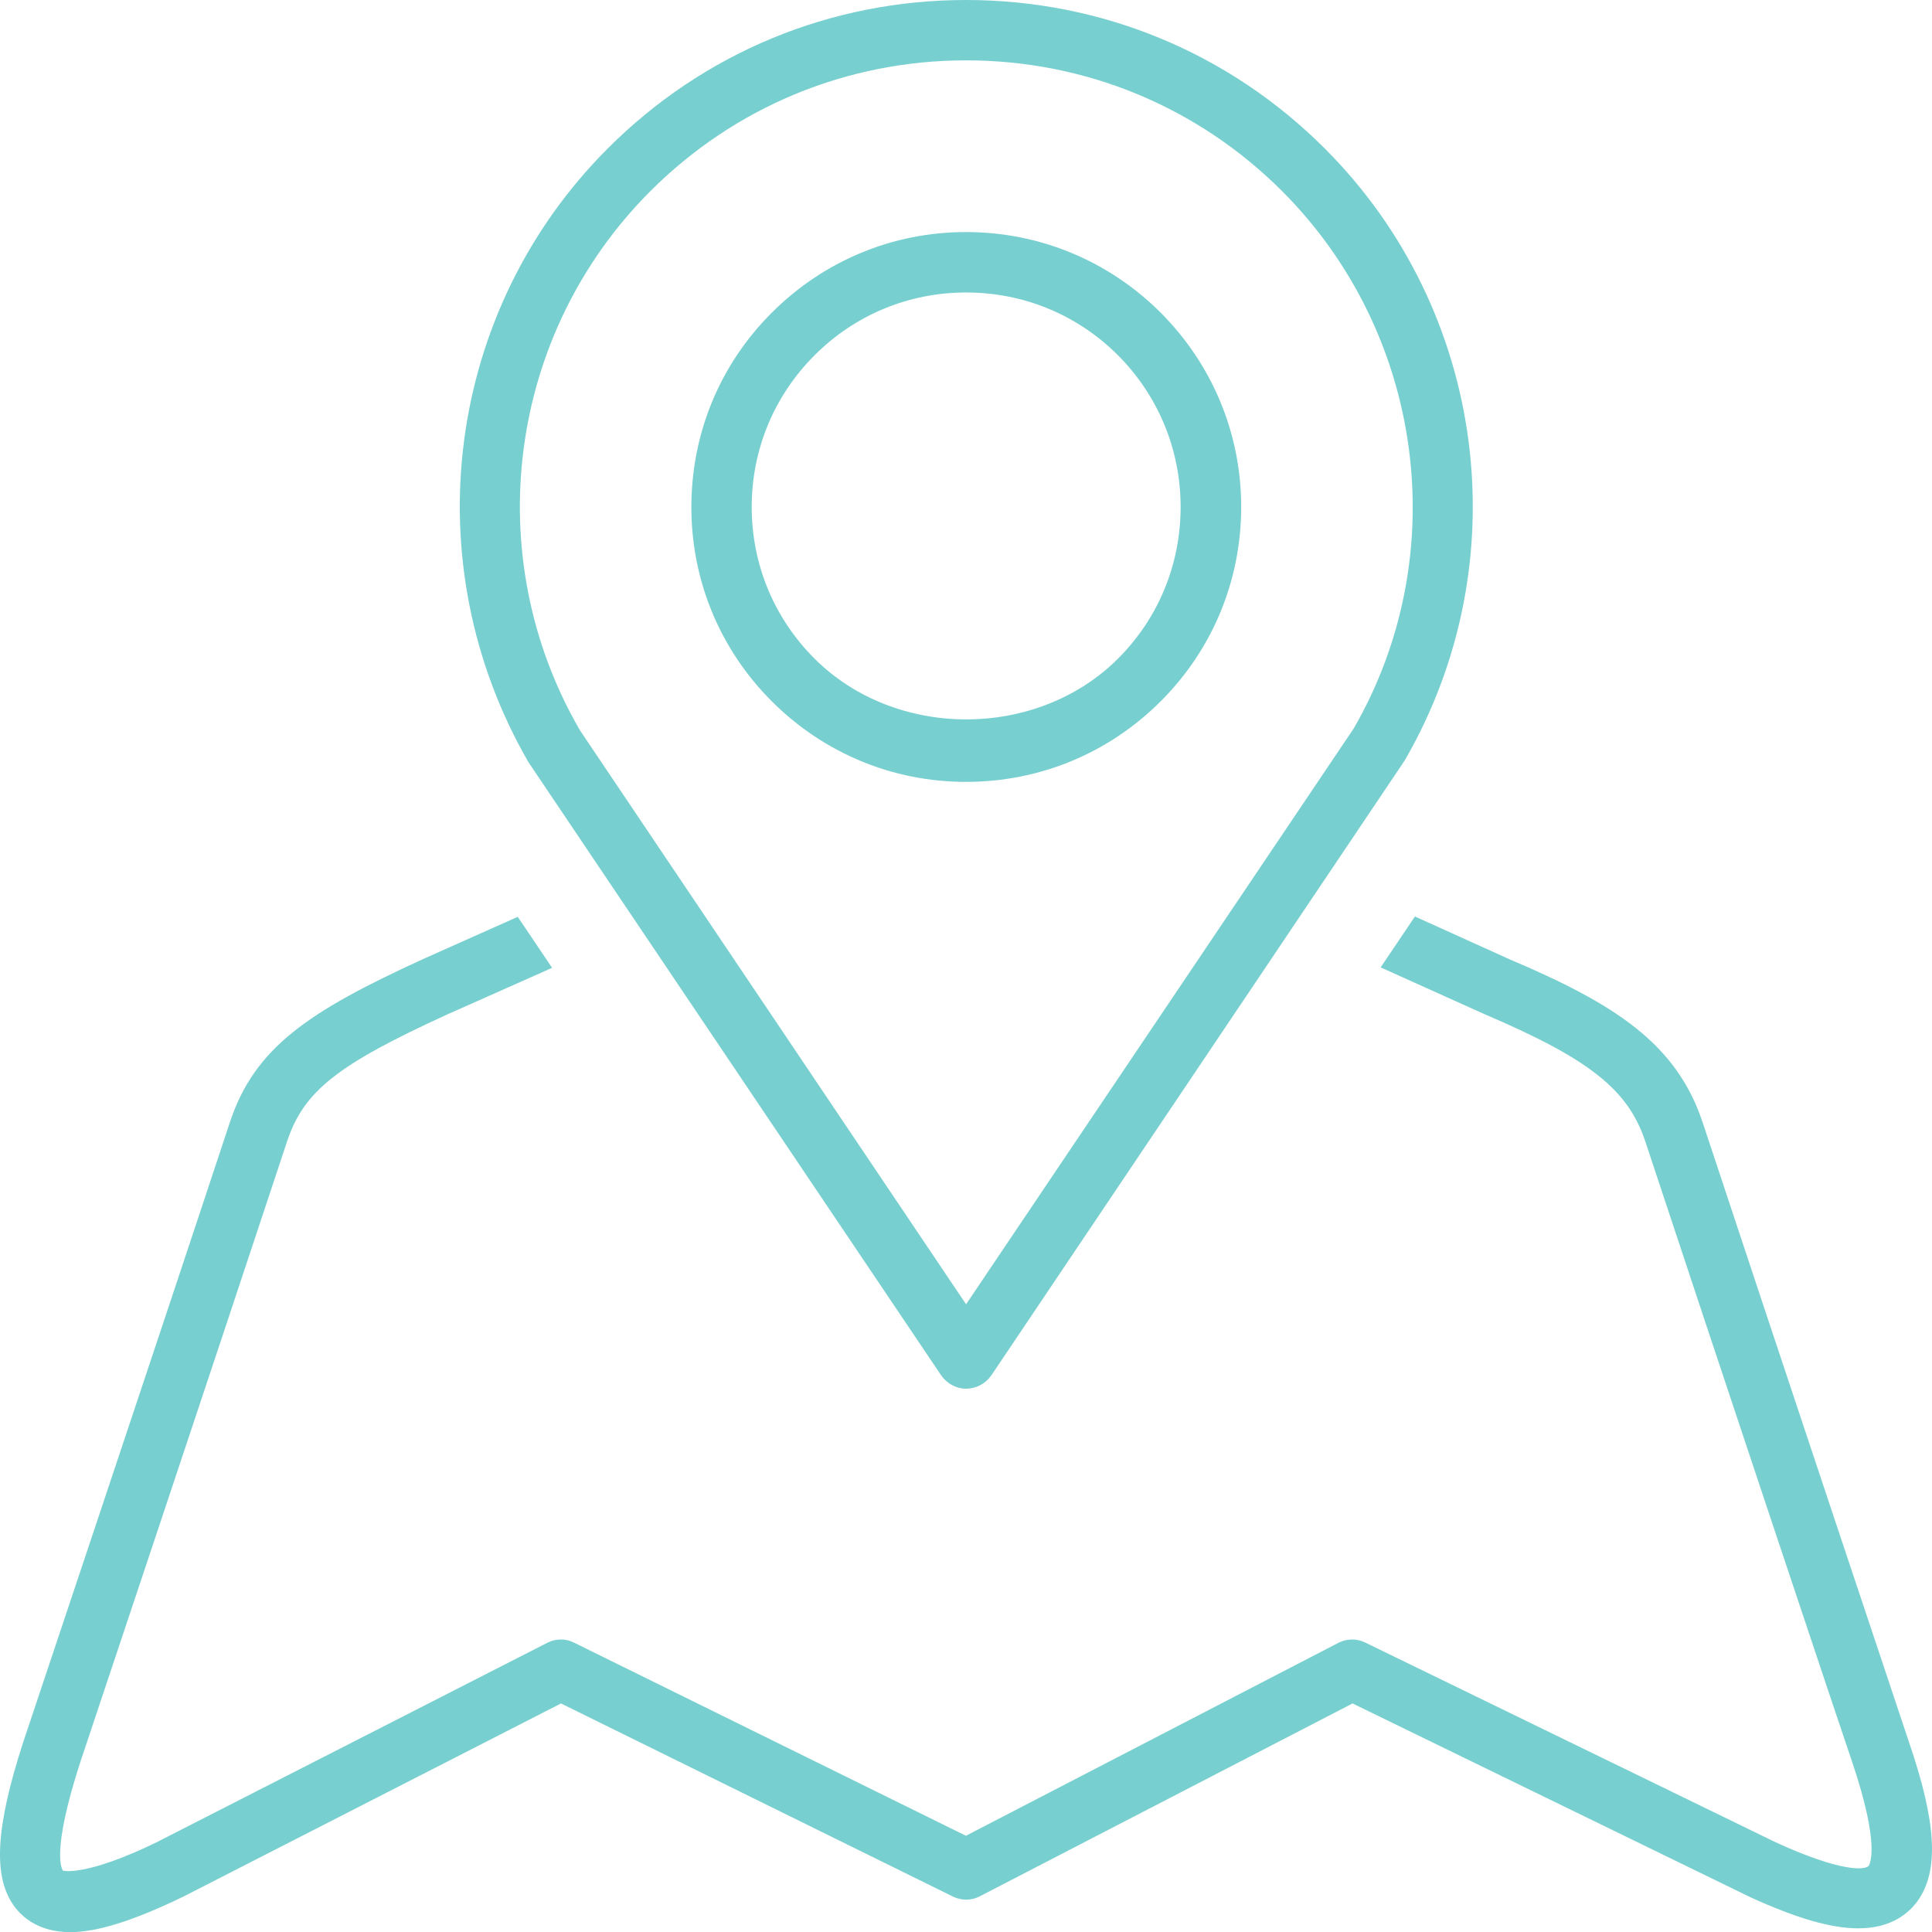
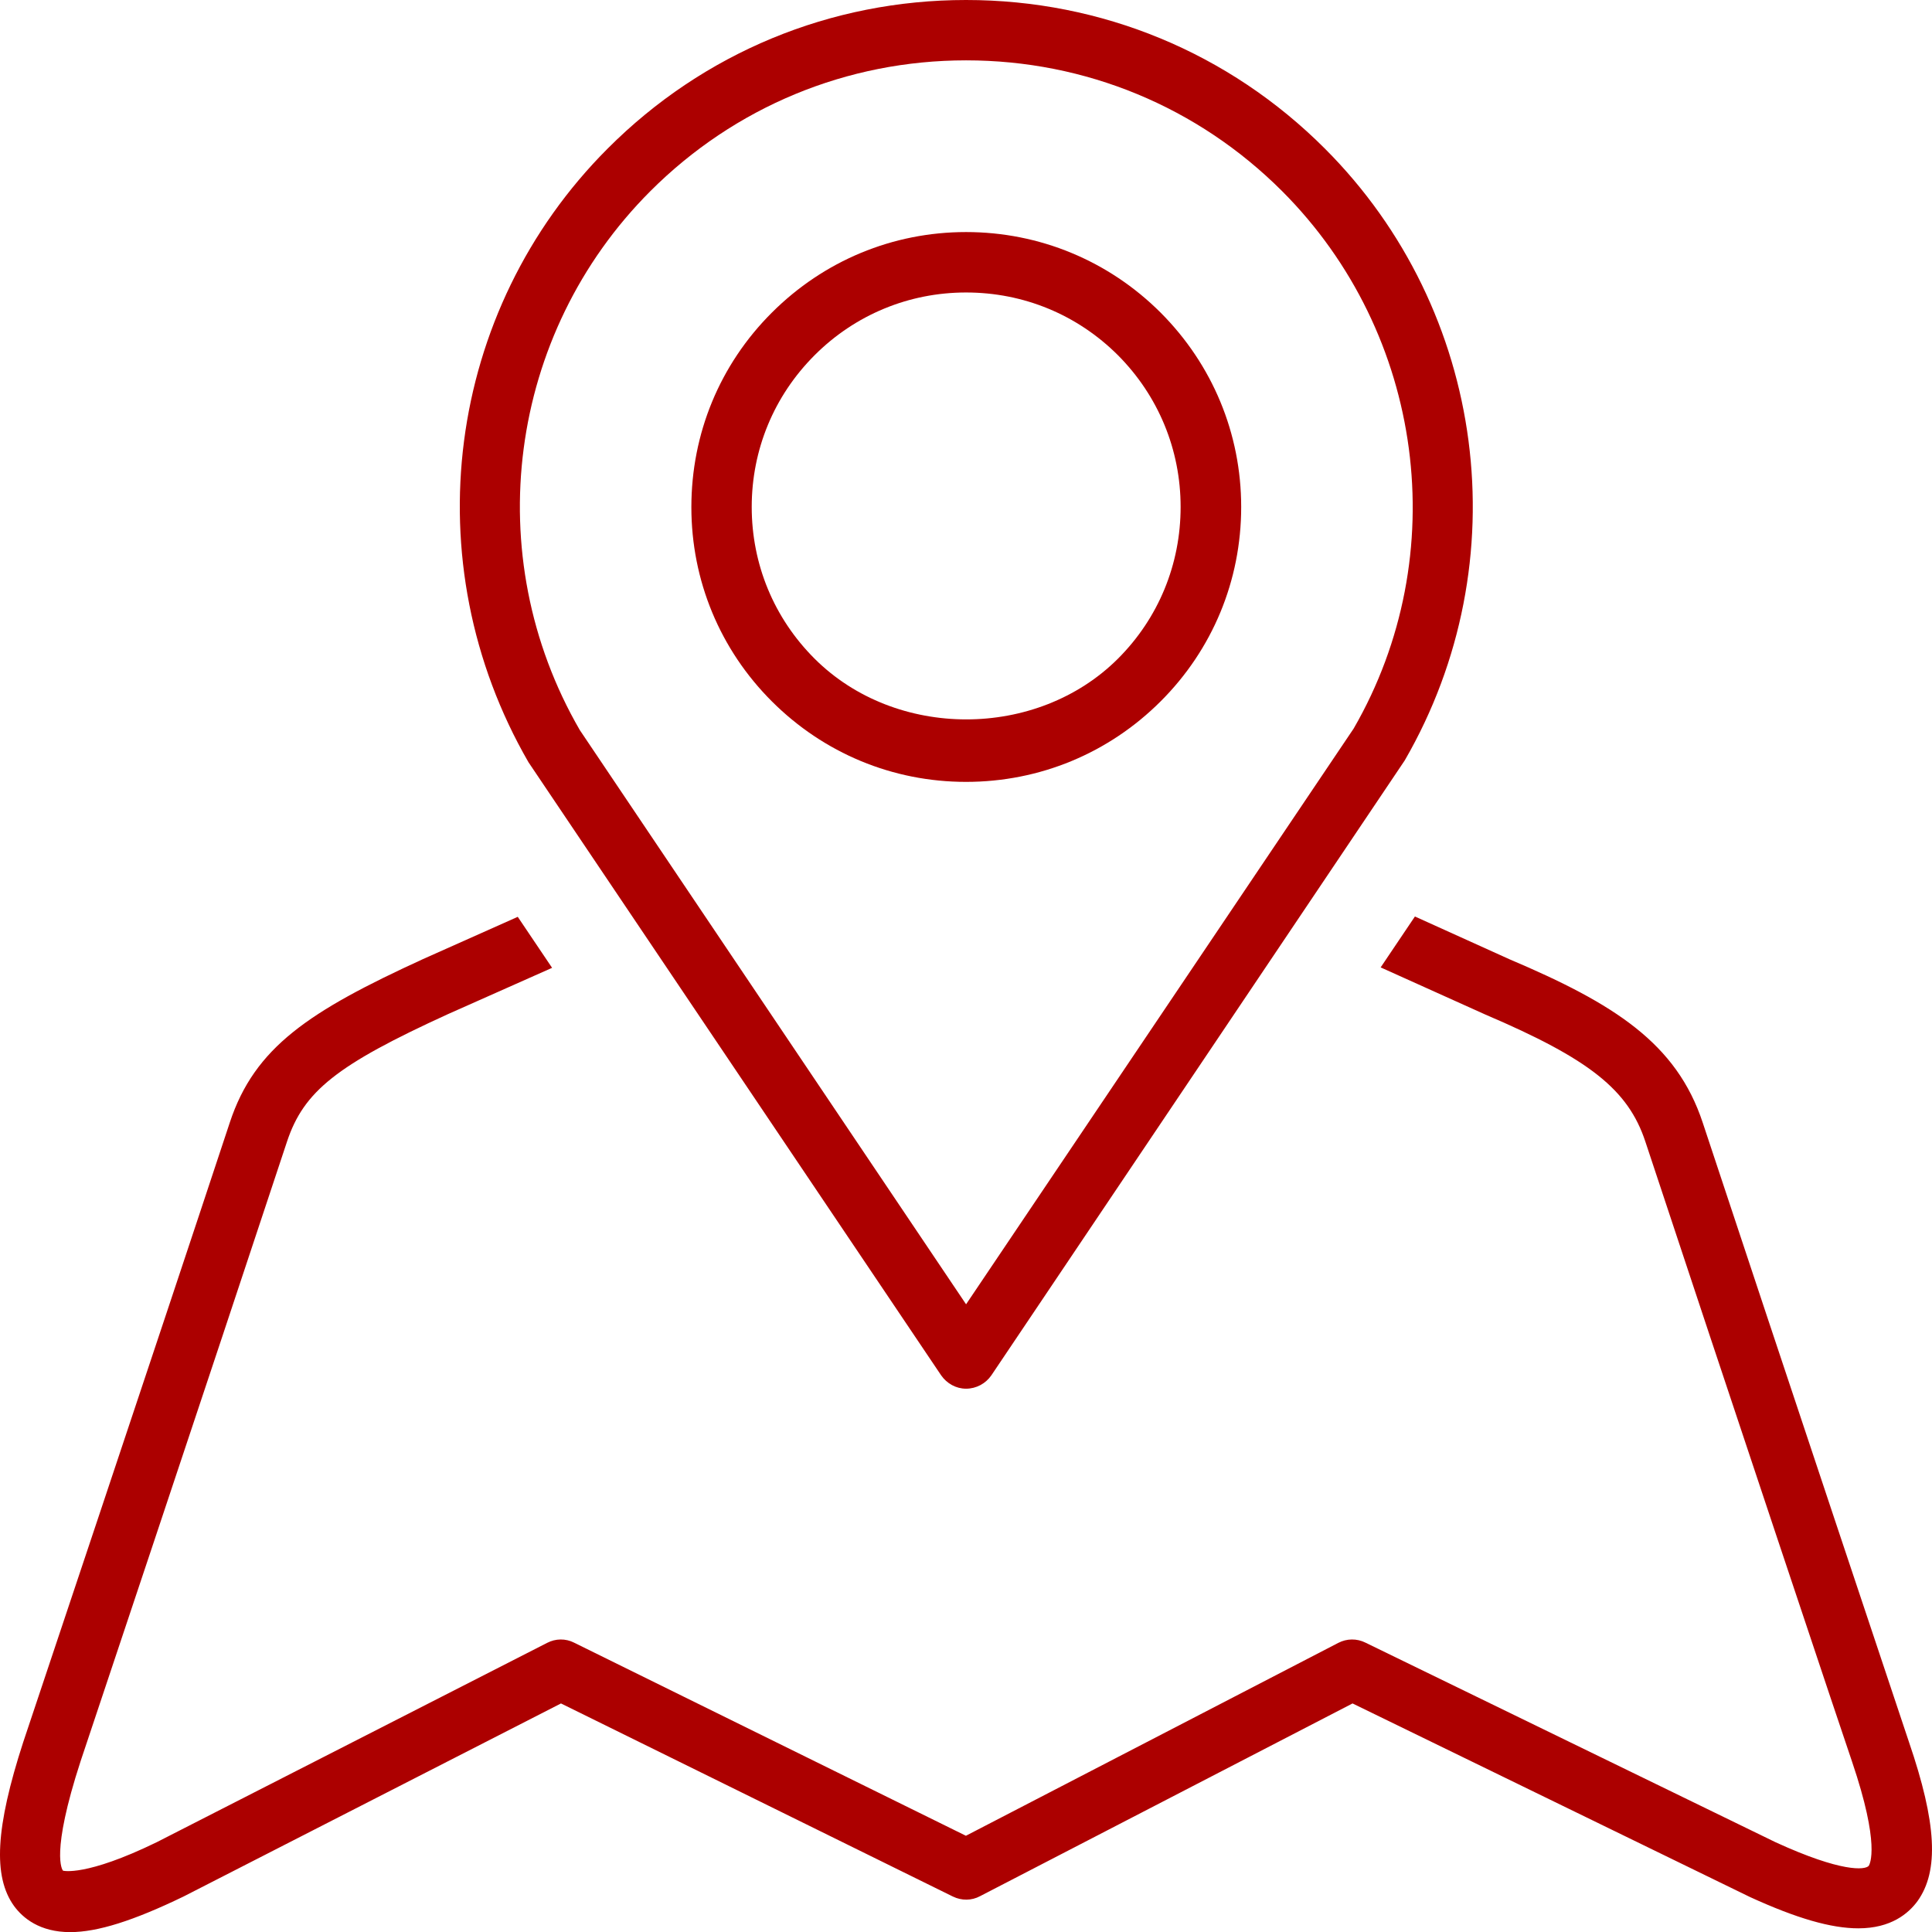
<svg xmlns="http://www.w3.org/2000/svg" version="1.1" id="Layer_1" x="0px" y="0px" width="80px" height="80px" viewBox="0 0 80 80" enable-background="new 0 0 80 80" xml:space="preserve">
-   <path fill="#78CFCF" d="M40.002,57.503c-0.414,0-0.795-0.214-1.031-0.553L21.884,31.564c-4.788-8.29-3.424-18.713,3.281-25.415  C29.126,2.179,34.399,0,40.002,0c5.609,0,10.885,2.179,14.854,6.149c6.705,6.702,8.062,17.125,3.312,25.337L41.05,56.95  C40.816,57.289,40.426,57.503,40.002,57.503z M40.002,2.499c-4.931,0-9.58,1.924-13.072,5.416  C21.024,13.821,19.821,23,24.009,30.232l15.994,23.776l16.049-23.84C60.193,23,58.99,13.821,53.09,7.915  C49.598,4.423,44.949,2.499,40.002,2.499z" />
-   <path fill="#78CFCF" d="M40.002,32.376c-3.04,0-5.891-1.187-8.041-3.334c-2.146-2.143-3.333-5.001-3.333-8.04  c0-3.049,1.177-5.907,3.333-8.057c2.15-2.147,5.001-3.336,8.041-3.336s5.907,1.189,8.057,3.336c2.146,2.15,3.336,5.008,3.336,8.047  c0,3.048-1.188,5.907-3.336,8.05C45.909,31.189,43.051,32.376,40.002,32.376z M40.002,12.111c-2.367,0-4.595,0.921-6.272,2.599  c-1.681,1.682-2.603,3.909-2.603,6.282c0,2.376,0.922,4.604,2.603,6.282c3.358,3.353,9.202,3.353,12.563,0  c1.678-1.678,2.594-3.906,2.594-6.282c0-2.373-0.922-4.601-2.594-6.282C44.611,13.032,42.387,12.111,40.002,12.111z" />
-   <path fill="#78CFCF" d="M79.045,72.13c0,0-5.383-16.103-8.539-25.644c-1.086-3.286-3.656-4.922-8.002-6.765l-3.915-1.771  l-1.419,2.108l4.336,1.953c4.303,1.837,5.913,3.109,6.624,5.259c3.159,9.549,8.542,25.658,8.556,25.666  c1.181,3.48,0.736,4.25,0.697,4.322c-0.148,0.178-1.125,0.279-3.859-0.974l-16.986-8.267c-0.357-0.177-0.771-0.172-1.124,0.012  l-15.417,7.986l-16.229-7.998c-0.349-0.177-0.763-0.172-1.115,0.012L6.485,76.284c-2.945,1.433-3.87,1.177-3.876,1.177  c-0.023-0.025-0.53-0.669,0.728-4.533c0,0,5.389-16.109,8.548-25.658c0.695-2.088,2.062-3.174,6.657-5.274l4.319-1.92l-1.422-2.112  L17.5,39.721c-4.688,2.151-6.955,3.632-7.986,6.765C6.359,56.027,0.96,72.13,0.96,72.143c-1.148,3.537-1.258,5.566-0.375,6.785  c0.359,0.488,1.054,1.077,2.321,1.077c1.132,0,2.615-0.469,4.694-1.474l15.629-7.995l16.227,7.995  c0.359,0.175,0.773,0.175,1.125-0.014l15.425-7.981l16.46,8.017c1.931,0.883,3.353,1.295,4.487,1.295  c1.352,0,2.074-0.617,2.449-1.129C80.296,77.467,80.195,75.492,79.045,72.13z" />
+   <path fill="#ac0000" d="M40.002,57.503c-0.414,0-0.795-0.214-1.031-0.553L21.884,31.564c-4.788-8.29-3.424-18.713,3.281-25.415  C29.126,2.179,34.399,0,40.002,0c5.609,0,10.885,2.179,14.854,6.149c6.705,6.702,8.062,17.125,3.312,25.337L41.05,56.95  C40.816,57.289,40.426,57.503,40.002,57.503z M40.002,2.499c-4.931,0-9.58,1.924-13.072,5.416  C21.024,13.821,19.821,23,24.009,30.232l15.994,23.776l16.049-23.84C60.193,23,58.99,13.821,53.09,7.915  C49.598,4.423,44.949,2.499,40.002,2.499z" />
+   <path fill="#ac0000" d="M40.002,32.376c-3.04,0-5.891-1.187-8.041-3.334c-2.146-2.143-3.333-5.001-3.333-8.04  c0-3.049,1.177-5.907,3.333-8.057c2.15-2.147,5.001-3.336,8.041-3.336s5.907,1.189,8.057,3.336c2.146,2.15,3.336,5.008,3.336,8.047  c0,3.048-1.188,5.907-3.336,8.05C45.909,31.189,43.051,32.376,40.002,32.376z M40.002,12.111c-2.367,0-4.595,0.921-6.272,2.599  c-1.681,1.682-2.603,3.909-2.603,6.282c0,2.376,0.922,4.604,2.603,6.282c3.358,3.353,9.202,3.353,12.563,0  c1.678-1.678,2.594-3.906,2.594-6.282c0-2.373-0.922-4.601-2.594-6.282C44.611,13.032,42.387,12.111,40.002,12.111z" />
+   <path fill="#ac0000" d="M79.045,72.13c0,0-5.383-16.103-8.539-25.644c-1.086-3.286-3.656-4.922-8.002-6.765l-3.915-1.771  l-1.419,2.108l4.336,1.953c4.303,1.837,5.913,3.109,6.624,5.259c3.159,9.549,8.542,25.658,8.556,25.666  c1.181,3.48,0.736,4.25,0.697,4.322c-0.148,0.178-1.125,0.279-3.859-0.974l-16.986-8.267c-0.357-0.177-0.771-0.172-1.124,0.012  l-15.417,7.986l-16.229-7.998c-0.349-0.177-0.763-0.172-1.115,0.012L6.485,76.284c-2.945,1.433-3.87,1.177-3.876,1.177  c-0.023-0.025-0.53-0.669,0.728-4.533c0,0,5.389-16.109,8.548-25.658c0.695-2.088,2.062-3.174,6.657-5.274l4.319-1.92l-1.422-2.112  L17.5,39.721c-4.688,2.151-6.955,3.632-7.986,6.765C6.359,56.027,0.96,72.13,0.96,72.143c-1.148,3.537-1.258,5.566-0.375,6.785  c0.359,0.488,1.054,1.077,2.321,1.077c1.132,0,2.615-0.469,4.694-1.474l15.629-7.995l16.227,7.995  c0.359,0.175,0.773,0.175,1.125-0.014l15.425-7.981l16.46,8.017c1.931,0.883,3.353,1.295,4.487,1.295  c1.352,0,2.074-0.617,2.449-1.129C80.296,77.467,80.195,75.492,79.045,72.13z" />
</svg>
